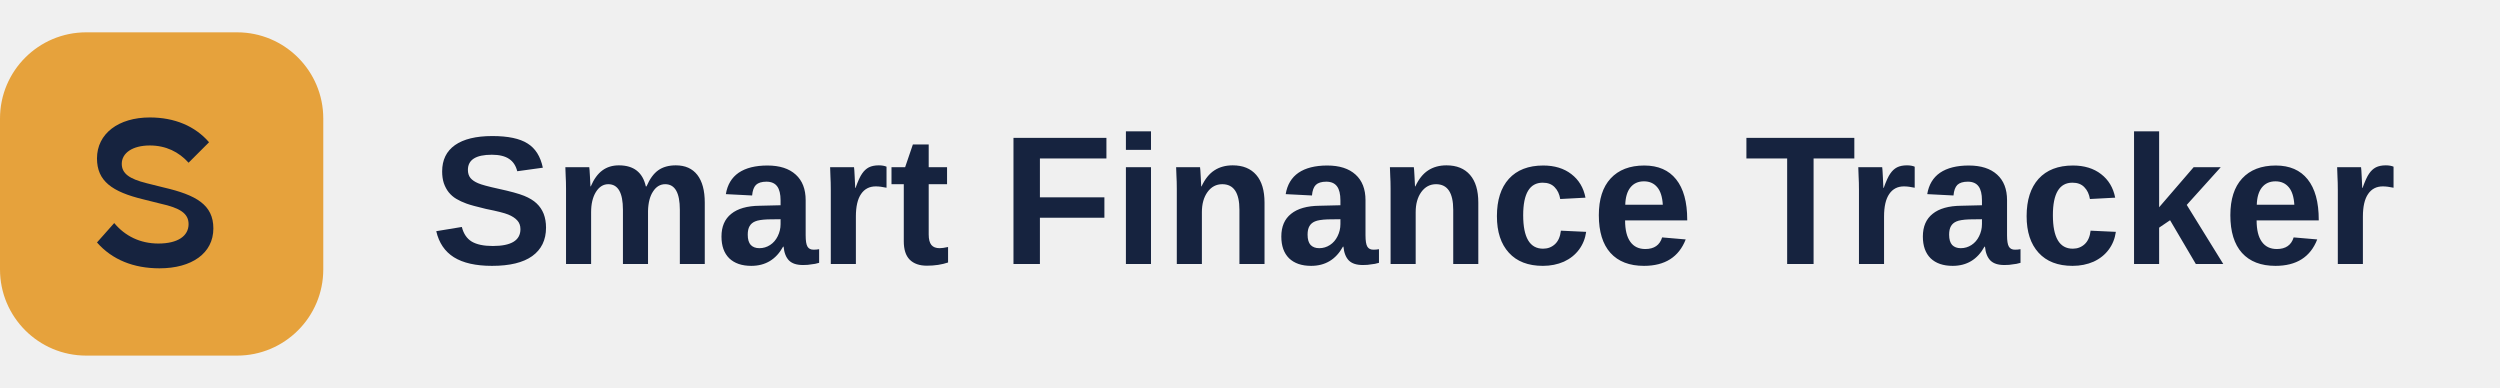
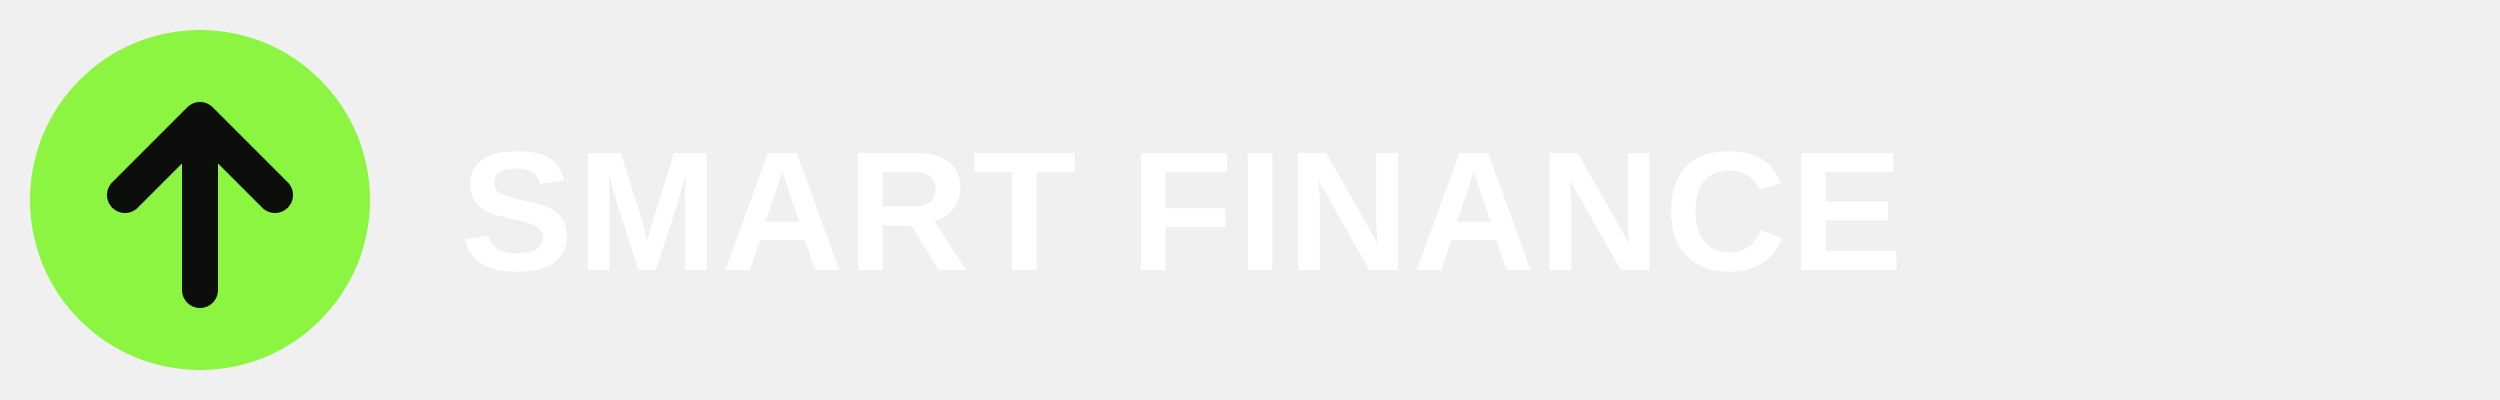
- <svg xmlns="http://www.w3.org/2000/svg" width="232" height="36" viewBox="0 0 232 36">
-   <rect x="0" y="3" width="30" height="30" rx="8" fill="#E6A23C" />
-   <path d="M9 22.5c1.4 1.6 3.4 2.4 5.8 2.4 3 0 5-1.4 5-3.7 0-2.2-1.6-3.1-4.6-3.8l-1.6-.4c-1.6-.4-2.3-.9-2.3-1.8 0-1 1-1.7 2.6-1.7 1.5 0 2.7.6 3.6 1.6l1.9-1.9c-1.3-1.5-3.2-2.3-5.5-2.3-2.9 0-4.9 1.5-4.9 3.8 0 2.1 1.4 3.1 4.3 3.8l1.6.4c1.8.4 2.6.9 2.6 1.9 0 1.1-1 1.8-2.8 1.8-1.7 0-3.1-.7-4.1-1.9z" fill="#16233F" />
-   <text x="40" y="24.5" font-family="Bricolage Grotesque, IBM Plex Sans, Arial, sans-serif" font-size="17" font-weight="700" fill="#16233F">Smart Finance Tracker</text>
+ <svg xmlns="http://www.w3.org/2000/svg" width="250" height="40" viewBox="0 0 250 40">
+   <circle cx="20" cy="20" r="17" fill="#8CF542" />
+   <path d="M20 29V12M12.5 19.5 20 12l7.5 7.5" fill="none" stroke="#0B0E0A" stroke-width="3.6" stroke-linecap="round" stroke-linejoin="round" />
+   <text x="46" y="27" font-family="Arial Black, Archivo Black, Arial, sans-serif" font-size="17" font-weight="900" fill="#FFFFFF" letter-spacing=".3">SMART FINANCE</text>
</svg>
